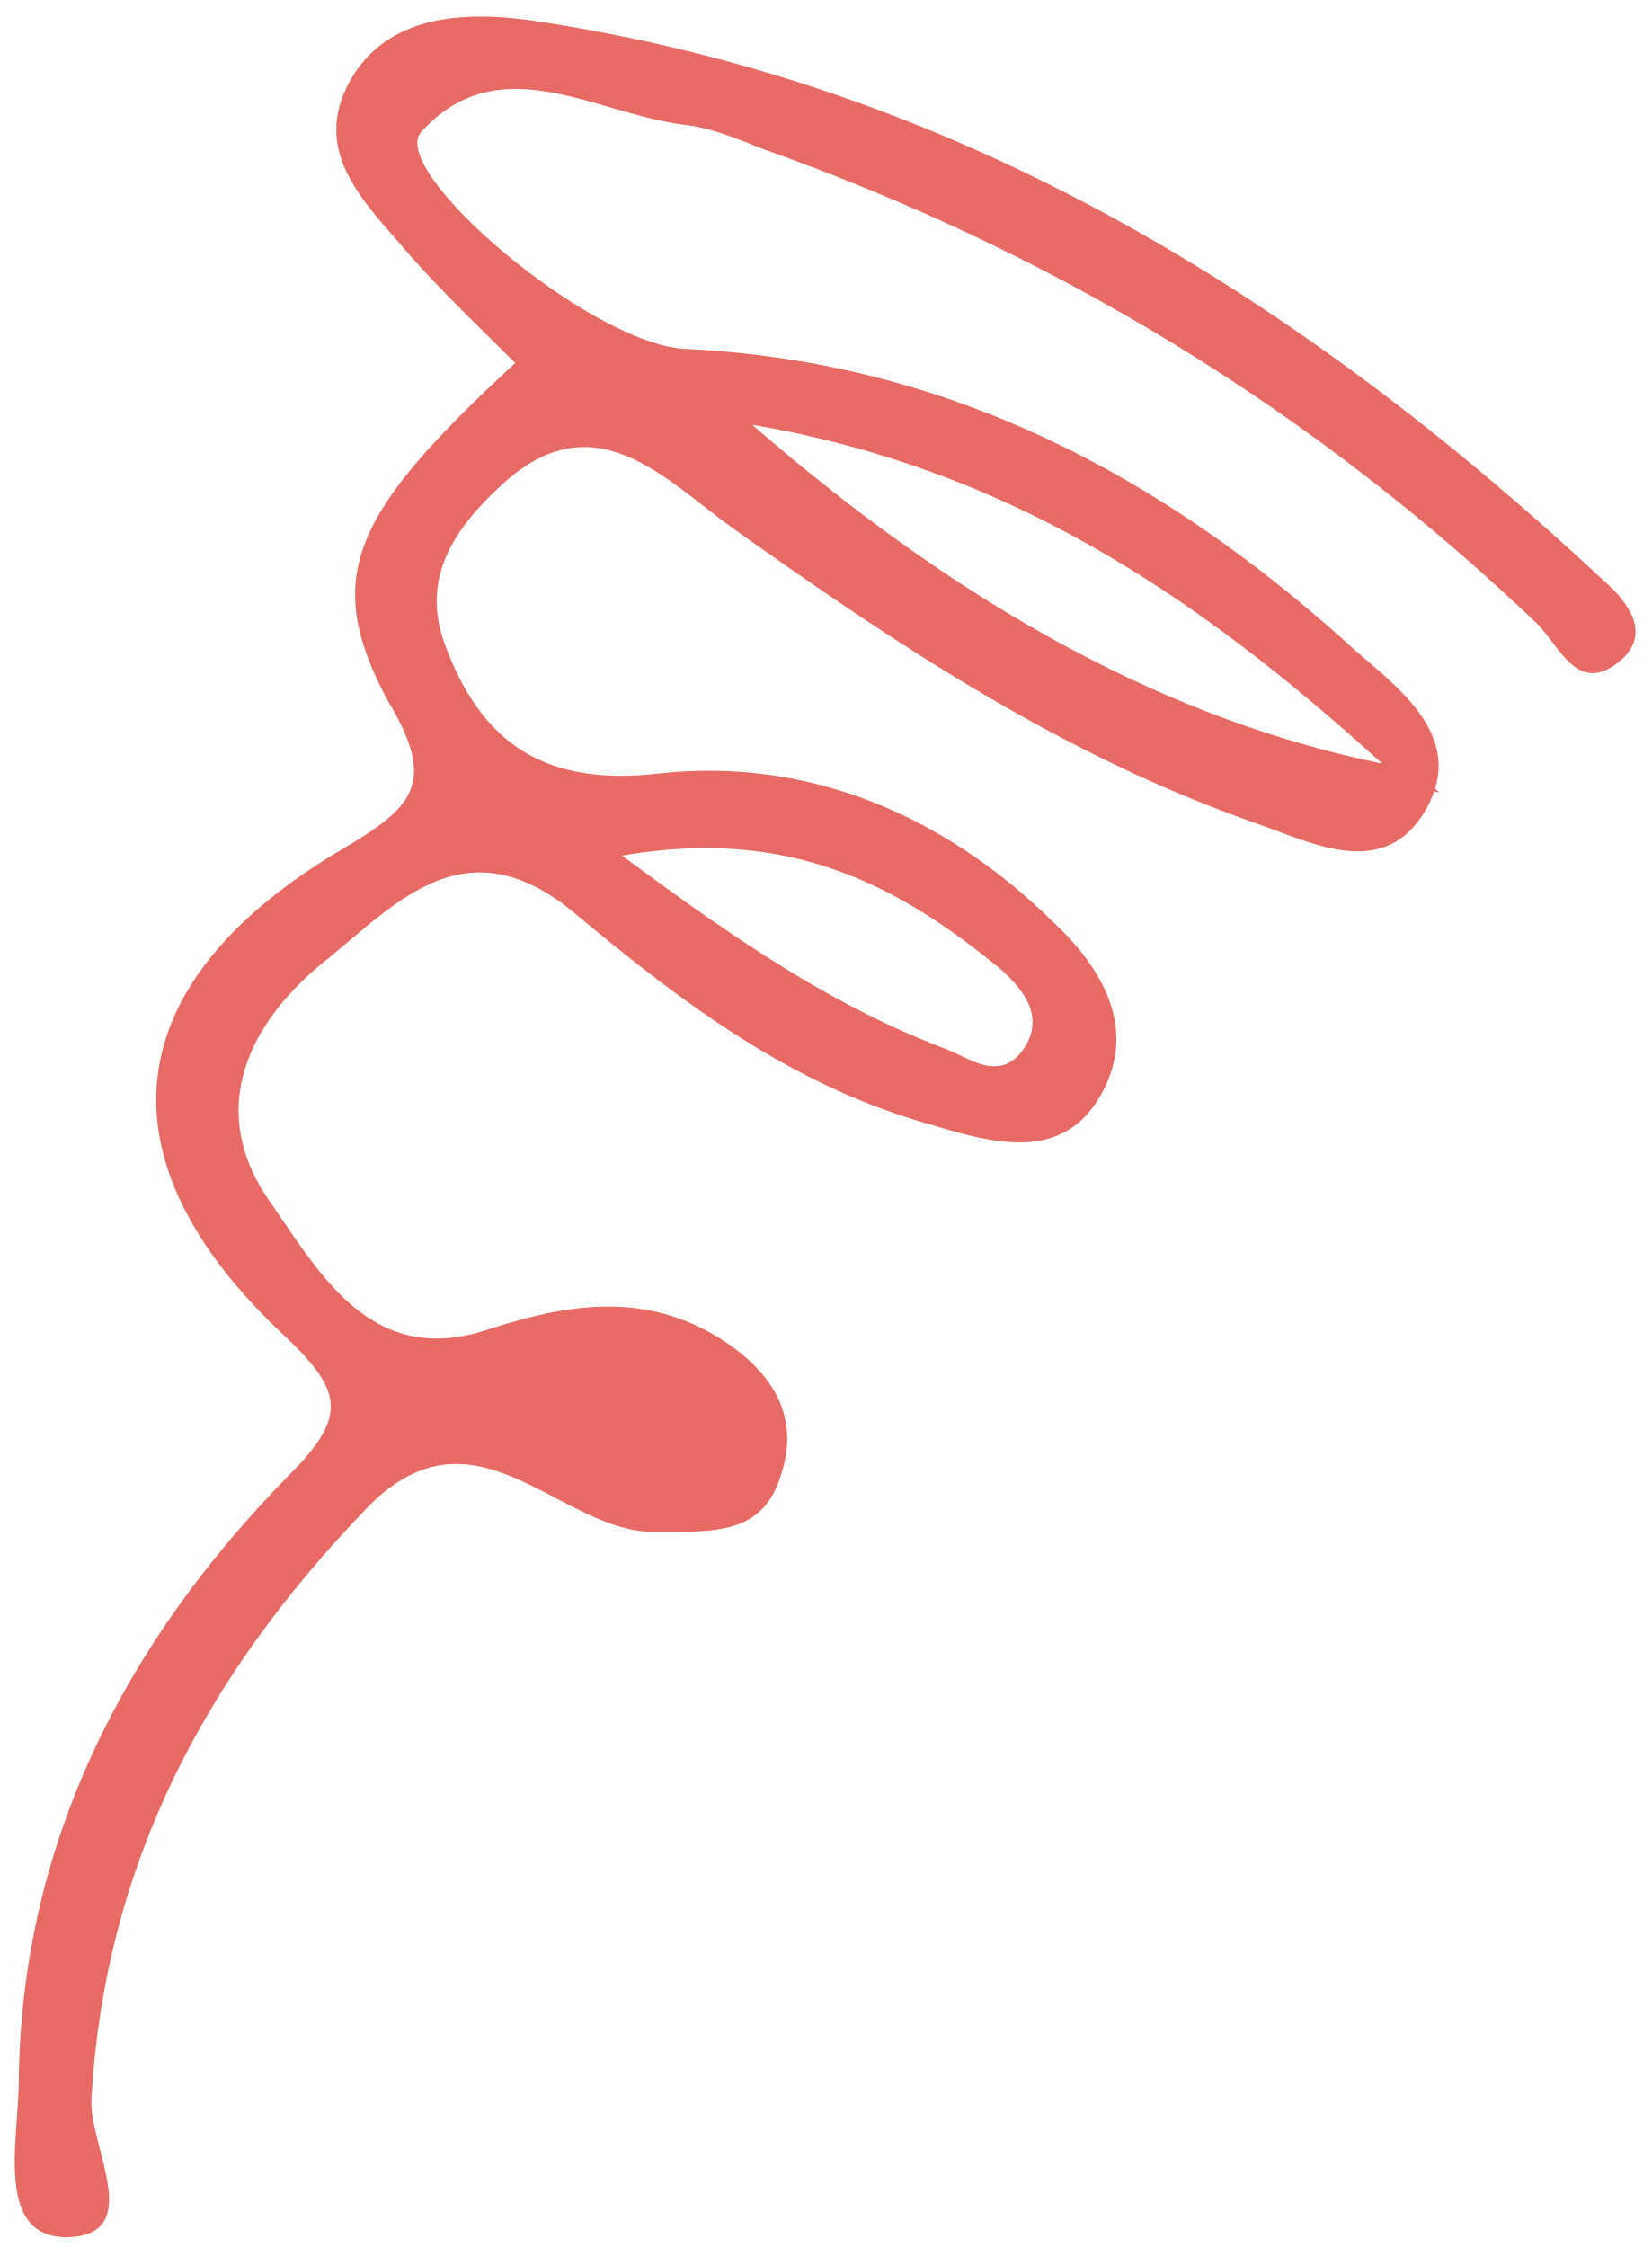
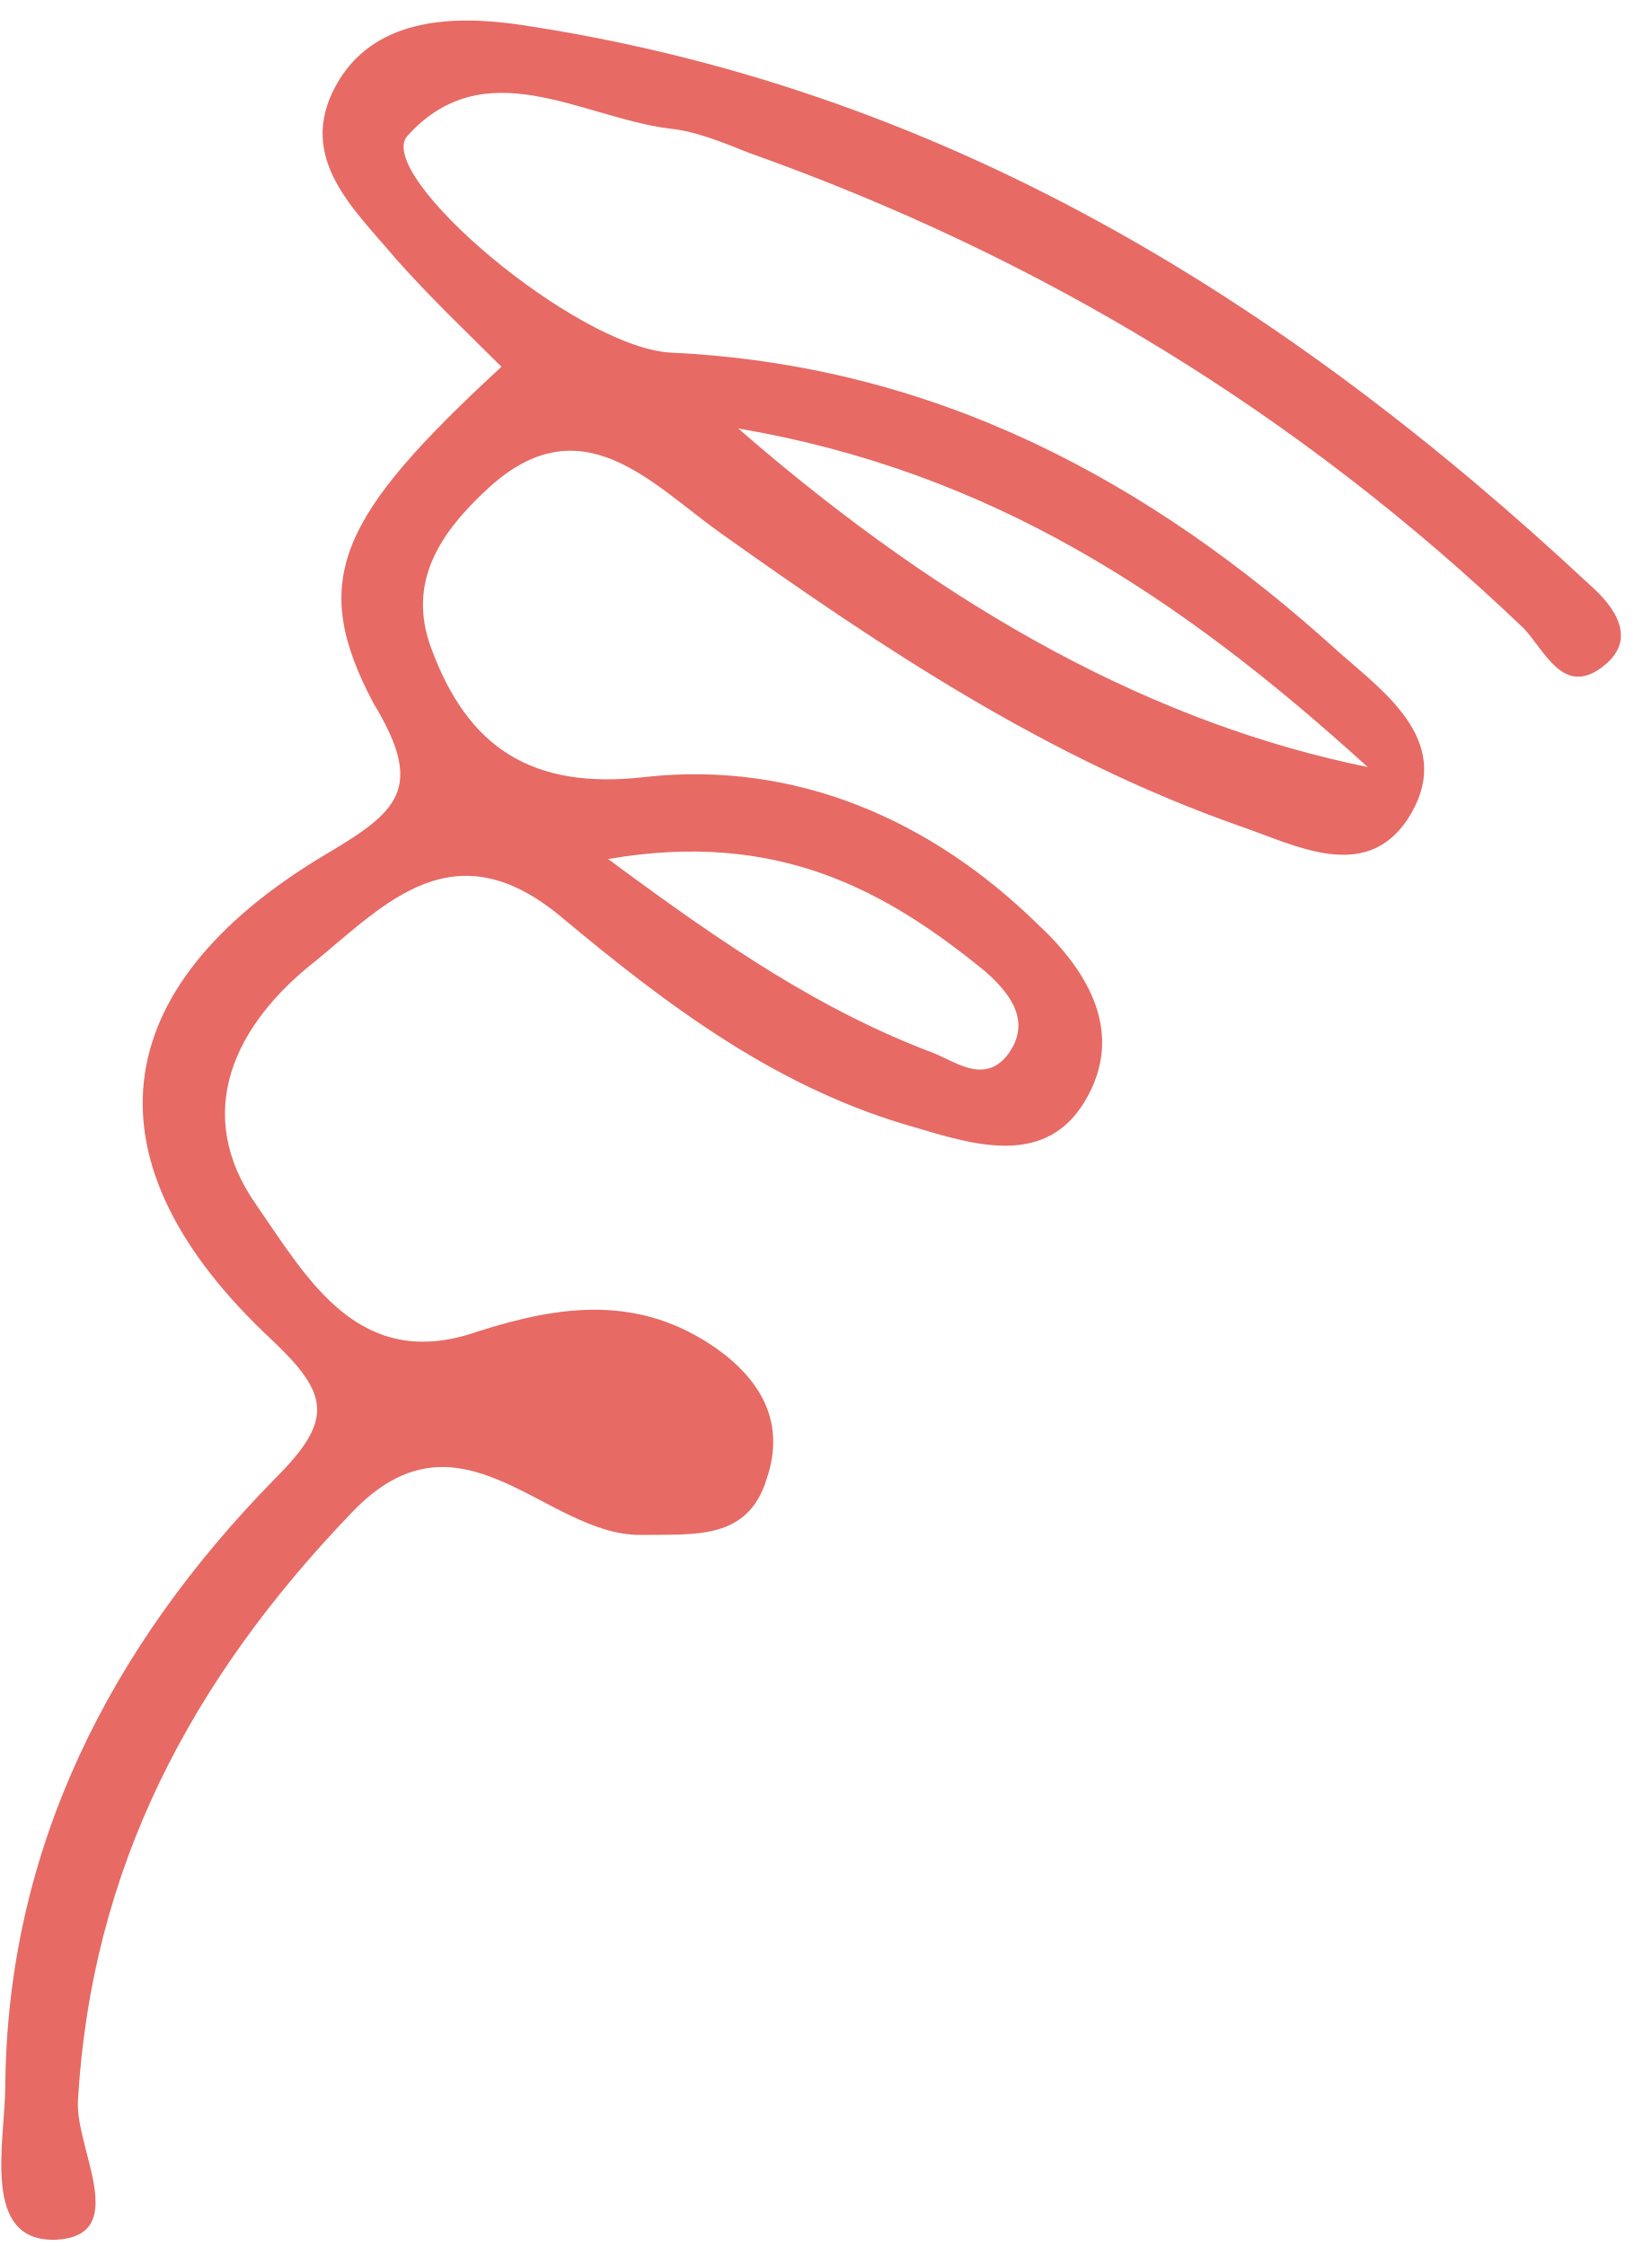
- <svg xmlns="http://www.w3.org/2000/svg" width="97" height="132" viewBox="0 0 97 132" fill="none">
-   <path d="M30.609 21.69L30.993 21.335L30.622 20.967C30.253 20.602 29.879 20.234 29.503 19.864C27.801 18.19 26.052 16.469 24.478 14.695C24.173 14.332 23.859 13.974 23.547 13.618C22.569 12.502 21.604 11.4 20.962 10.192C20.547 9.41 20.286 8.612 20.256 7.774C20.227 6.939 20.425 6.034 20.976 5.032C21.982 3.203 23.538 2.246 25.317 1.799C27.111 1.349 29.119 1.424 30.972 1.671C55.733 5.281 75.894 17.693 93.91 34.515L93.916 34.52L93.921 34.525C94.589 35.111 95.24 35.835 95.481 36.558C95.597 36.905 95.612 37.235 95.506 37.551C95.4 37.87 95.152 38.228 94.648 38.599C94.147 38.968 93.773 39.059 93.489 39.04C93.201 39.02 92.919 38.881 92.615 38.617C92.307 38.349 92.015 37.988 91.704 37.579C91.651 37.51 91.598 37.44 91.545 37.368C91.291 37.032 91.022 36.675 90.743 36.374L90.733 36.363L90.722 36.352C77.453 23.669 62.288 14.43 44.982 8.277C44.901 8.245 44.82 8.213 44.738 8.18C43.35 7.626 41.741 6.984 40.26 6.836C38.995 6.679 37.697 6.319 36.357 5.932C36.252 5.902 36.147 5.871 36.041 5.841C34.812 5.485 33.55 5.119 32.303 4.908C30.943 4.679 29.566 4.626 28.217 4.98C26.86 5.336 25.564 6.094 24.357 7.431L24.352 7.437L24.346 7.443C23.947 7.917 23.958 8.53 24.127 9.096C24.297 9.668 24.655 10.303 25.127 10.957C26.077 12.272 27.572 13.783 29.286 15.22C31.003 16.66 32.962 18.042 34.852 19.092C36.729 20.135 38.591 20.88 40.104 20.988L40.104 20.988L40.117 20.989C55.49 21.692 68.038 28.359 79.182 38.491L79.182 38.491L79.188 38.497C79.422 38.702 79.663 38.909 79.906 39.118C81.119 40.16 82.397 41.258 83.21 42.526C83.689 43.271 83.985 44.048 84.01 44.875C84.035 45.697 83.793 46.617 83.117 47.657C82.54 48.518 81.891 49.008 81.208 49.266C80.518 49.526 79.755 49.564 78.934 49.454C78.111 49.343 77.254 49.088 76.386 48.783C75.981 48.641 75.579 48.49 75.179 48.34L75.099 48.31C74.675 48.151 74.254 47.994 73.845 47.855C62.651 43.919 53.022 37.516 43.364 30.64C42.87 30.286 42.374 29.903 41.866 29.508C41.804 29.46 41.742 29.412 41.68 29.363C41.234 29.016 40.779 28.662 40.319 28.32C39.272 27.544 38.169 26.811 37.003 26.331C35.83 25.849 34.579 25.617 33.245 25.859C31.913 26.101 30.547 26.808 29.13 28.117C27.746 29.394 26.493 30.806 25.778 32.43C25.054 34.074 24.893 35.912 25.655 37.996C26.752 40.999 28.287 43.209 30.462 44.553C32.637 45.898 35.38 46.333 38.801 45.933C47.444 44.991 55.249 48.391 61.429 54.436L61.429 54.437L61.439 54.446C62.895 55.795 64.13 57.338 64.716 58.998C65.293 60.634 65.25 62.405 64.113 64.282C63.087 65.96 61.713 66.55 60.142 66.608C58.523 66.667 56.712 66.16 54.877 65.6L54.877 65.6L54.865 65.597C46.806 63.37 40.389 58.524 34.095 53.275C32.474 51.923 30.966 51.172 29.537 50.886C28.102 50.599 26.783 50.788 25.556 51.258C24.337 51.725 23.208 52.469 22.142 53.291C21.47 53.808 20.801 54.374 20.146 54.928C19.774 55.243 19.406 55.554 19.046 55.85C16.647 57.721 14.725 60.027 13.921 62.615C13.108 65.231 13.456 68.079 15.498 70.952C15.711 71.26 15.926 71.577 16.145 71.898C17.432 73.794 18.831 75.855 20.605 77.276C21.656 78.118 22.856 78.753 24.263 79.008C25.668 79.263 27.246 79.134 29.047 78.502C33.89 76.959 38.281 76.412 42.617 79.436C43.935 80.377 44.87 81.425 45.356 82.584C45.837 83.731 45.897 85.032 45.388 86.53L45.385 86.537L45.383 86.545C45.127 87.388 44.763 87.966 44.336 88.373C43.908 88.78 43.392 89.04 42.792 89.205C41.801 89.478 40.66 89.481 39.404 89.484C39.089 89.485 38.767 89.485 38.438 89.49C37.15 89.499 35.87 89.041 34.534 88.402C33.99 88.142 33.449 87.859 32.897 87.57C32.771 87.504 32.645 87.438 32.518 87.371C31.839 87.017 31.144 86.663 30.439 86.362C29.031 85.76 27.537 85.346 25.955 85.555C24.362 85.766 22.752 86.599 21.091 88.35C11.607 98.215 5.67 109.403 4.875 123.199C4.82 123.987 5.018 124.91 5.236 125.789C5.29 126.006 5.345 126.221 5.4 126.433C5.575 127.115 5.744 127.773 5.838 128.389C5.962 129.207 5.926 129.813 5.691 130.212C5.483 130.566 5.039 130.884 3.991 130.923C3.04 130.942 2.477 130.646 2.114 130.208C1.729 129.743 1.512 129.047 1.42 128.165C1.328 127.291 1.365 126.301 1.43 125.299C1.448 125.026 1.469 124.75 1.489 124.475C1.541 123.764 1.592 123.065 1.6 122.452L1.6 122.449C1.697 108.575 7.7 96.831 17.318 87.026C19.045 85.304 20.004 83.921 19.928 82.469C19.89 81.741 19.593 81.055 19.111 80.363C18.631 79.674 17.947 78.951 17.092 78.143L17.09 78.141C11.59 73.013 9.234 67.992 9.747 63.369C10.259 58.744 13.661 54.329 20.115 50.461C21.192 49.826 22.129 49.249 22.871 48.664C23.613 48.077 24.197 47.453 24.526 46.706C25.199 45.179 24.714 43.388 23.184 40.864C21.298 37.305 20.856 34.73 21.945 31.989C23.063 29.174 25.819 26.113 30.609 21.69ZM44.269 24.457L42.511 24.157L43.857 25.328C56.484 36.312 68.698 42.814 81.093 45.345L82.876 45.709L81.529 44.486C70.288 34.266 59.148 27 44.269 24.457ZM36.455 49.768L35.304 49.967L36.242 50.662C43.251 55.859 48.864 59.628 55.428 62.107C55.655 62.193 55.893 62.308 56.163 62.438C56.248 62.479 56.337 62.521 56.429 62.565C56.797 62.739 57.211 62.923 57.641 63.033C58.075 63.144 58.55 63.187 59.034 63.056C59.525 62.923 59.976 62.624 60.377 62.131L60.377 62.131L60.386 62.12C60.824 61.55 61.066 60.977 61.136 60.407C61.206 59.837 61.102 59.305 60.898 58.821C60.498 57.872 59.703 57.078 59.016 56.475L59.01 56.468L59.002 56.463C56.044 54.048 52.931 51.933 49.29 50.644C45.641 49.353 41.486 48.9 36.455 49.768Z" fill="#E76A64" stroke="#E76A64" />
+ <svg xmlns="http://www.w3.org/2000/svg" width="50" height="68" viewBox="0 0 50 68" fill="none">
+   <path d="M15.184 11.103C14.138 10.067 13.004 8.982 12.006 7.858C10.752 6.362 8.956 4.799 10.172 2.588C11.291 0.554 13.646 0.468 15.582 0.726C28.404 2.595 38.835 9.023 48.139 17.709C48.839 18.325 49.66 19.352 48.496 20.209C47.332 21.066 46.795 19.734 46.143 19.03C39.335 12.522 31.553 7.782 22.671 4.625C21.914 4.323 21.068 3.973 20.301 3.897C17.6 3.563 14.693 1.504 12.33 4.12C11.335 5.301 17.381 10.468 20.268 10.674C28.262 11.039 34.78 14.508 40.551 19.755C41.951 20.986 44.109 22.519 42.619 24.808C41.323 26.745 39.197 25.575 37.544 25.012C31.741 22.972 26.756 19.655 21.779 16.111C19.709 14.628 17.586 12.193 14.772 14.792C13.365 16.091 12.312 17.585 13.049 19.603C14.155 22.629 16.096 23.927 19.55 23.523C24.093 23.027 28.187 24.818 31.414 27.975C32.943 29.391 34.092 31.29 32.836 33.363C31.677 35.26 29.662 34.727 27.784 34.155C23.576 32.992 20.234 30.464 16.99 27.758C13.745 25.053 11.666 27.364 9.564 29.088C7.139 30.979 5.769 33.68 7.787 36.517C9.33 38.748 10.896 41.567 14.473 40.31C16.992 39.507 19.357 39.195 21.692 40.825C23.101 41.83 23.776 43.122 23.215 44.772C22.645 46.647 21.024 46.446 19.395 46.471C16.498 46.491 13.944 42.322 10.643 45.804C5.79 50.852 2.766 56.559 2.361 63.592C2.261 65.034 4.013 67.725 1.657 67.811C-0.562 67.858 0.14 64.904 0.16 63.188C0.211 55.96 3.34 49.85 8.331 44.763C10.118 42.982 9.967 42.208 8.22 40.556C2.498 35.221 3.108 29.913 9.823 25.89C12.044 24.578 12.885 23.889 11.31 21.295C9.327 17.556 10.26 15.65 15.184 11.103ZM22.352 12.972C28.832 18.608 35.083 21.931 41.413 23.224C35.642 17.977 29.948 14.27 22.352 12.972ZM18.414 26.008C22.021 28.683 24.889 30.605 28.233 31.869C28.902 32.121 29.78 32.834 30.492 31.959C31.301 30.907 30.521 30.017 29.821 29.402C26.794 26.931 23.515 25.128 18.414 26.008Z" fill="#E76A64" />
</svg>
